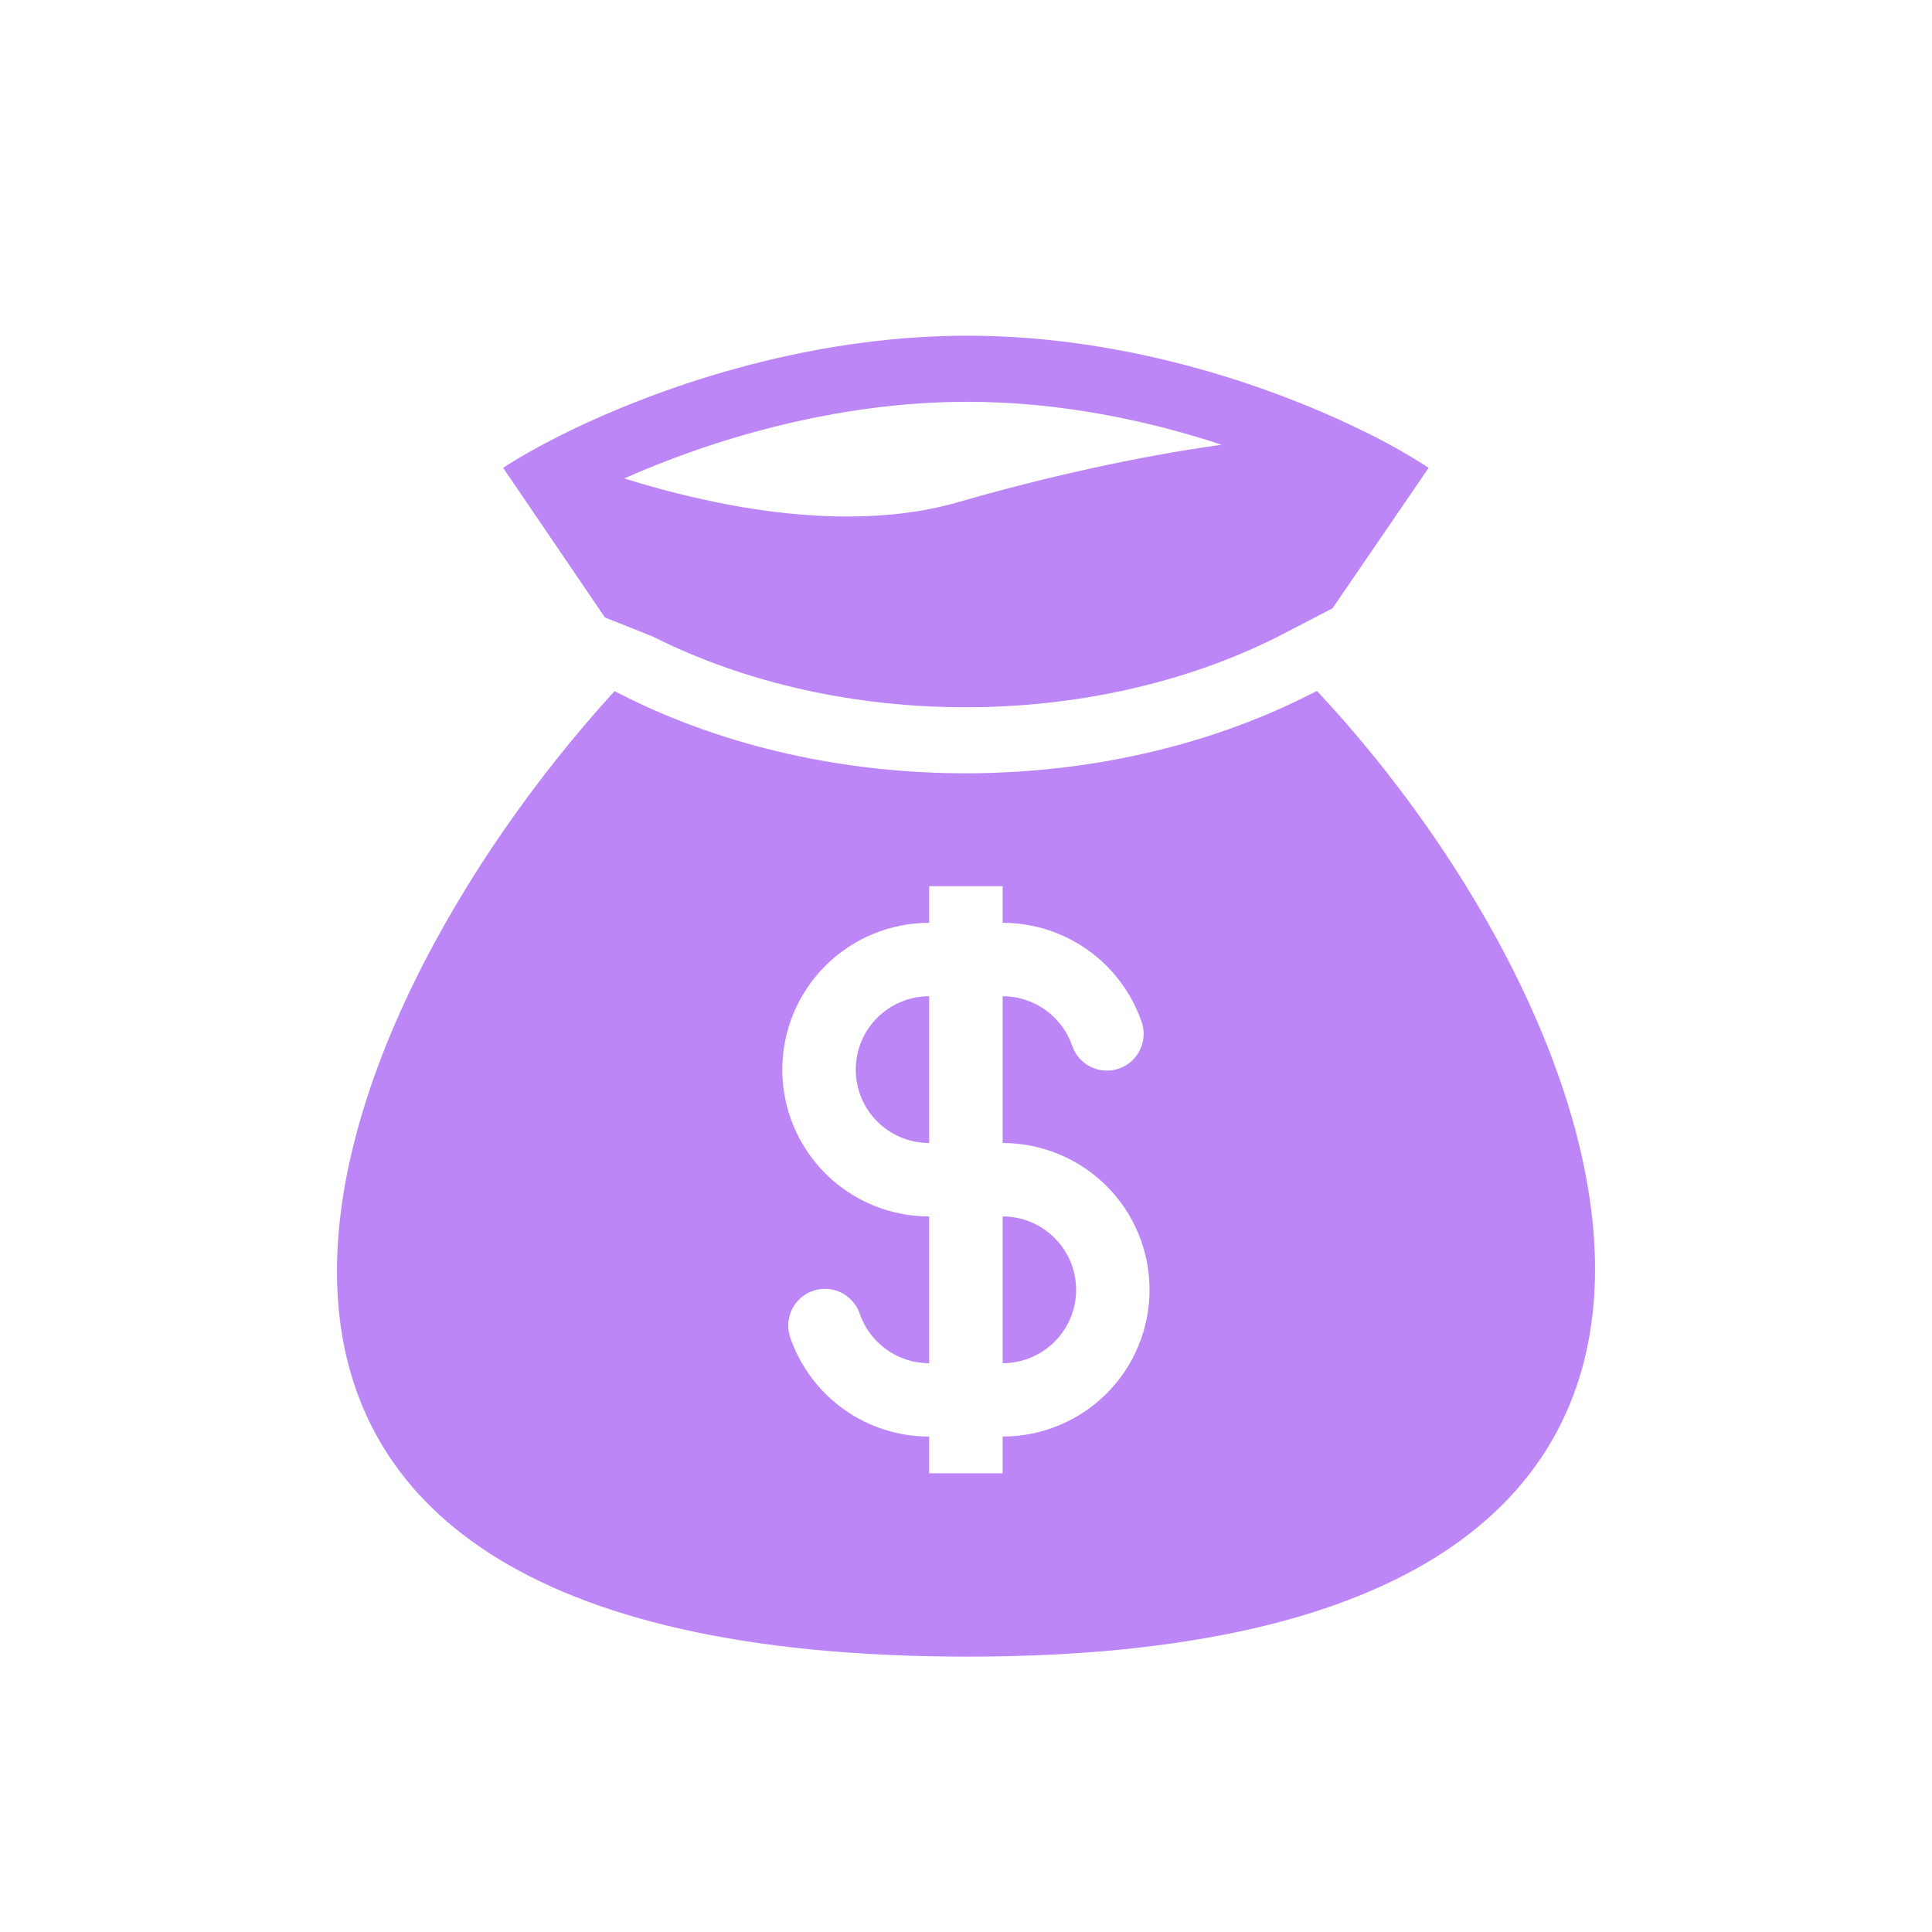
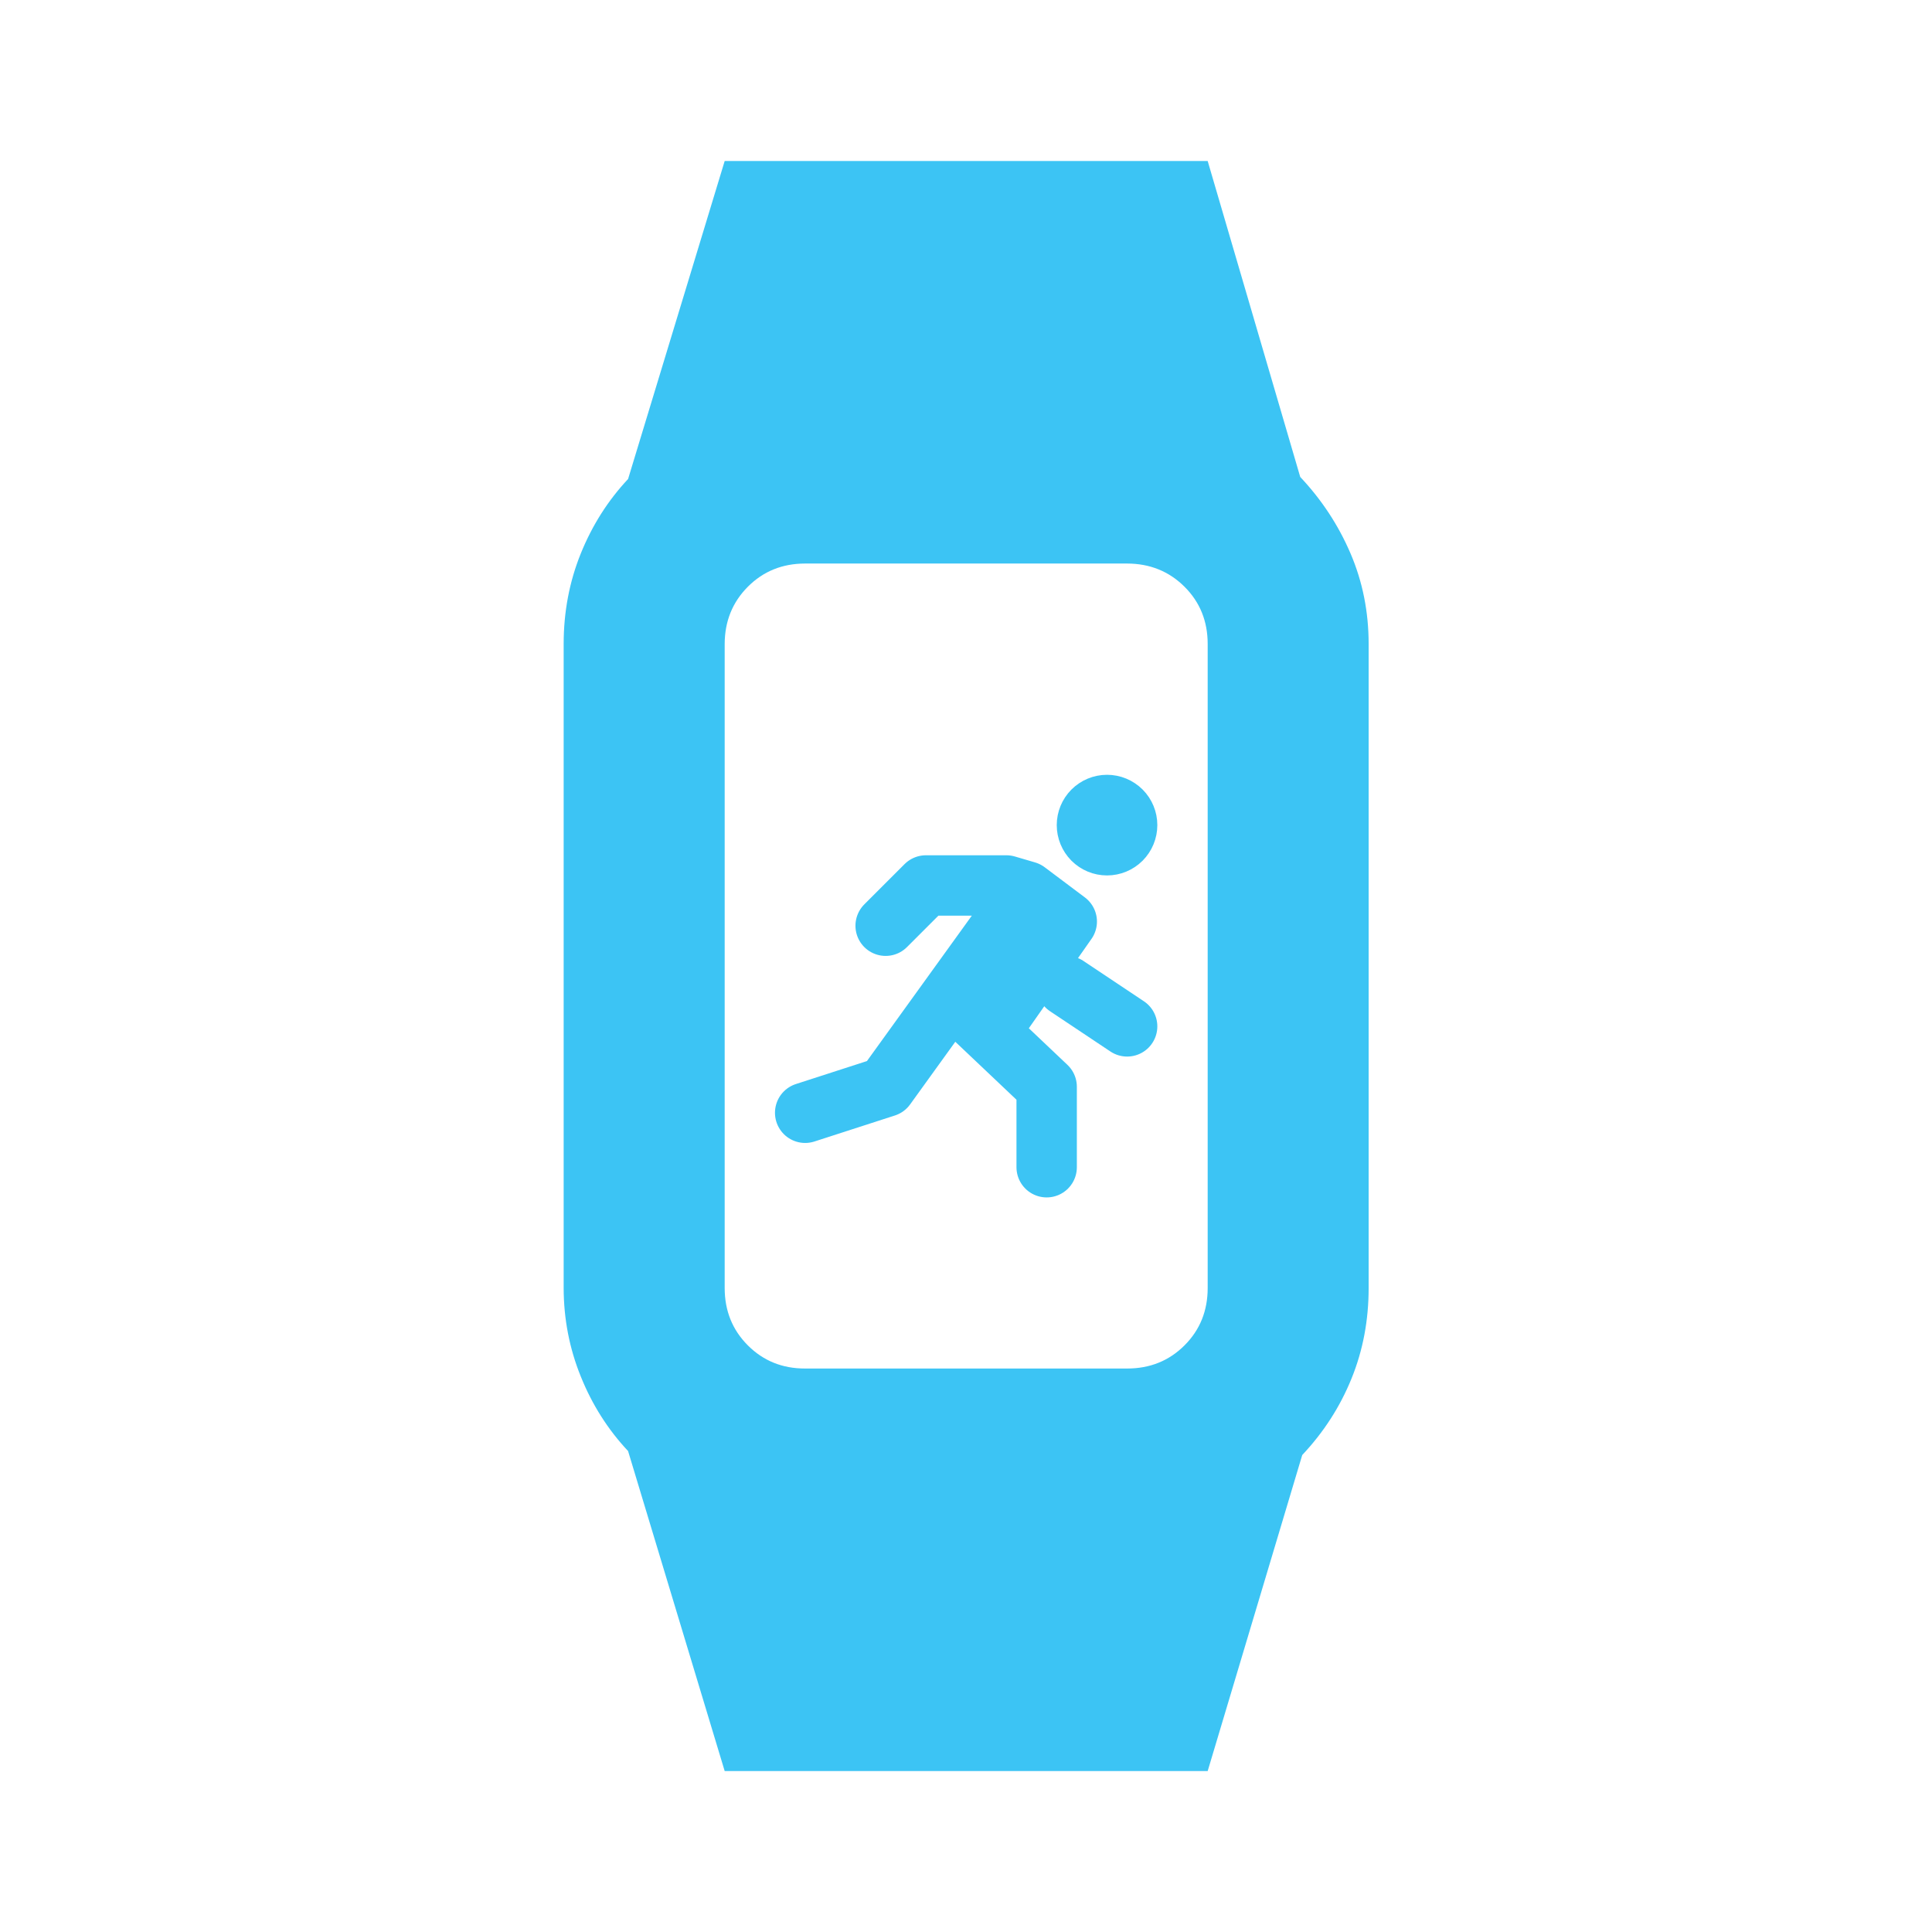
<svg xmlns="http://www.w3.org/2000/svg" width="32" height="32" viewBox="0 0 32 32" fill="none">
-   <path fill-rule="evenodd" clip-rule="evenodd" d="M16.023 5.56C13.275 5.56 10.772 6.467 9.291 7.208C9.157 7.275 9.032 7.34 8.916 7.404C8.686 7.529 8.49 7.646 8.334 7.749L10.019 10.227L10.812 10.543C13.912 12.105 18.07 12.105 21.17 10.543L22.07 10.076L23.663 7.749C23.333 7.534 22.99 7.34 22.636 7.167C21.162 6.434 18.718 5.56 16.023 5.56M12.104 8.366C11.508 8.254 10.919 8.106 10.34 7.924C11.727 7.308 13.795 6.655 16.023 6.655C17.566 6.655 19.026 6.968 20.233 7.366C18.818 7.564 17.309 7.902 15.871 8.317C14.74 8.644 13.417 8.609 12.104 8.366ZM21.813 11.444L21.663 11.519C18.253 13.238 13.73 13.238 10.32 11.519L10.178 11.448C5.054 17.064 1.143 27.439 16.023 27.439C30.902 27.439 26.896 16.872 21.813 11.444ZM15.39 16.501C15.068 16.501 14.758 16.629 14.53 16.857C14.302 17.085 14.174 17.394 14.174 17.716C14.174 18.039 14.302 18.348 14.53 18.576C14.758 18.804 15.068 18.932 15.39 18.932V16.501ZM16.607 15.285V14.678H15.39V15.285C14.745 15.285 14.126 15.541 13.67 15.997C13.214 16.453 12.957 17.072 12.957 17.716C12.957 18.361 13.214 18.98 13.67 19.436C14.126 19.892 14.745 20.148 15.39 20.148V22.579C14.861 22.579 14.411 22.242 14.243 21.769C14.218 21.691 14.178 21.62 14.124 21.558C14.071 21.497 14.007 21.446 13.934 21.41C13.861 21.374 13.781 21.353 13.7 21.348C13.619 21.343 13.538 21.355 13.461 21.382C13.384 21.409 13.314 21.451 13.254 21.506C13.194 21.561 13.145 21.627 13.111 21.701C13.077 21.774 13.058 21.854 13.056 21.936C13.053 22.017 13.067 22.098 13.096 22.174C13.264 22.648 13.575 23.058 13.985 23.349C14.396 23.639 14.887 23.795 15.39 23.794V24.402H16.607V23.794C17.252 23.794 17.871 23.538 18.328 23.082C18.784 22.627 19.04 22.008 19.04 21.363C19.04 20.718 18.784 20.1 18.328 19.644C17.871 19.188 17.252 18.932 16.607 18.932V16.501C17.136 16.501 17.587 16.838 17.755 17.311C17.78 17.389 17.82 17.46 17.873 17.522C17.926 17.583 17.991 17.634 18.064 17.67C18.137 17.706 18.216 17.727 18.297 17.732C18.379 17.737 18.46 17.725 18.537 17.698C18.613 17.671 18.684 17.629 18.744 17.574C18.804 17.519 18.852 17.453 18.887 17.379C18.921 17.305 18.939 17.226 18.942 17.144C18.945 17.063 18.931 16.982 18.902 16.906C18.734 16.432 18.423 16.022 18.012 15.731C17.601 15.441 17.11 15.285 16.607 15.285ZM16.607 20.148V22.579C16.93 22.579 17.239 22.451 17.467 22.223C17.695 21.995 17.824 21.686 17.824 21.363C17.824 21.041 17.695 20.732 17.467 20.504C17.239 20.276 16.93 20.148 16.607 20.148Z" fill="#BD86F6" />
+   <path d="M12.003 29.334L10.403 24.034C10.069 23.678 9.808 23.267 9.62 22.8C9.431 22.334 9.337 21.845 9.336 21.334V10.667C9.336 10.134 9.431 9.634 9.62 9.167C9.809 8.7 10.07 8.289 10.403 7.934L12.003 2.667H20.003L21.536 7.9C21.892 8.278 22.169 8.7 22.369 9.167C22.569 9.634 22.669 10.134 22.669 10.667V21.334C22.669 21.867 22.575 22.367 22.385 22.834C22.196 23.3 21.924 23.723 21.569 24.1L20.003 29.334H12.003ZM13.336 22.667H18.669C19.047 22.667 19.364 22.539 19.62 22.283C19.876 22.027 20.003 21.71 20.003 21.334V10.667C20.003 10.289 19.875 9.973 19.619 9.718C19.363 9.463 19.046 9.335 18.669 9.334H13.336C12.958 9.334 12.642 9.462 12.387 9.718C12.132 9.974 12.004 10.29 12.003 10.667V21.334C12.003 21.711 12.131 22.028 12.387 22.284C12.643 22.54 12.959 22.668 13.336 22.667Z" fill="#3CC4F4" />
+   <path d="M18.336 14C18.424 14 18.509 13.965 18.572 13.902C18.634 13.839 18.669 13.755 18.669 13.666C18.669 13.578 18.634 13.493 18.572 13.431C18.509 13.368 18.424 13.333 18.336 13.333C18.247 13.333 18.163 13.368 18.1 13.431C18.038 13.493 18.003 13.578 18.003 13.666C18.003 13.755 18.038 13.839 18.1 13.902C18.163 13.965 18.247 14 18.336 14Z" fill="#3CC4F4" />
+   <path d="M17.669 16.333L18.669 17M14.669 15.333L15.336 14.666H16.669L17.003 14.764M17.003 14.764L14.669 18L13.336 18.431M17.003 14.764L17.669 15.264L16.384 17.097L16.003 16.736L17.003 15.431M15.752 16.499L17.336 18V19.333M18.336 14C18.424 14 18.509 13.965 18.572 13.902C18.634 13.839 18.669 13.755 18.669 13.666C18.669 13.578 18.634 13.493 18.572 13.431C18.509 13.368 18.424 13.333 18.336 13.333C18.247 13.333 18.163 13.368 18.1 13.431C18.038 13.493 18.003 13.578 18.003 13.666C18.003 13.755 18.038 13.839 18.1 13.902C18.163 13.965 18.247 14 18.336 14Z" stroke="#3CC4F4" stroke-linecap="round" stroke-linejoin="round" />
</svg>
